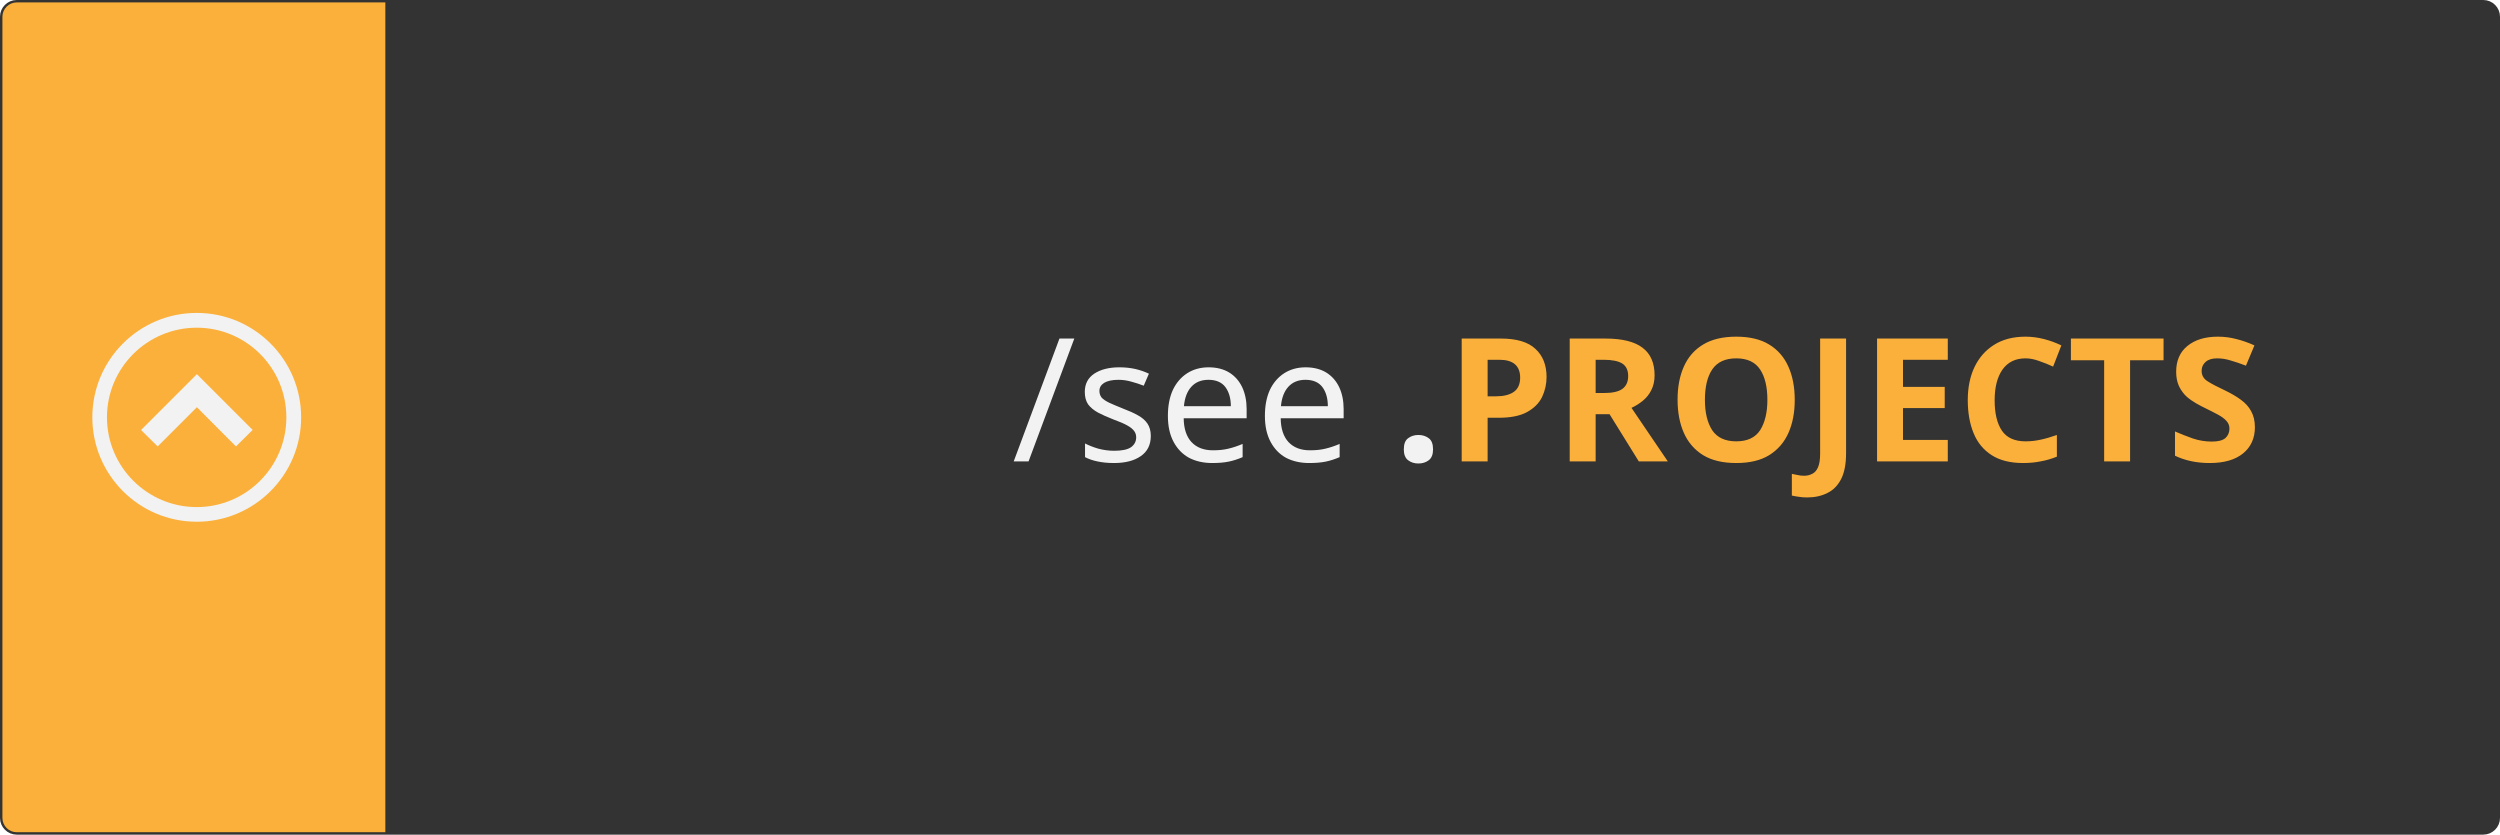
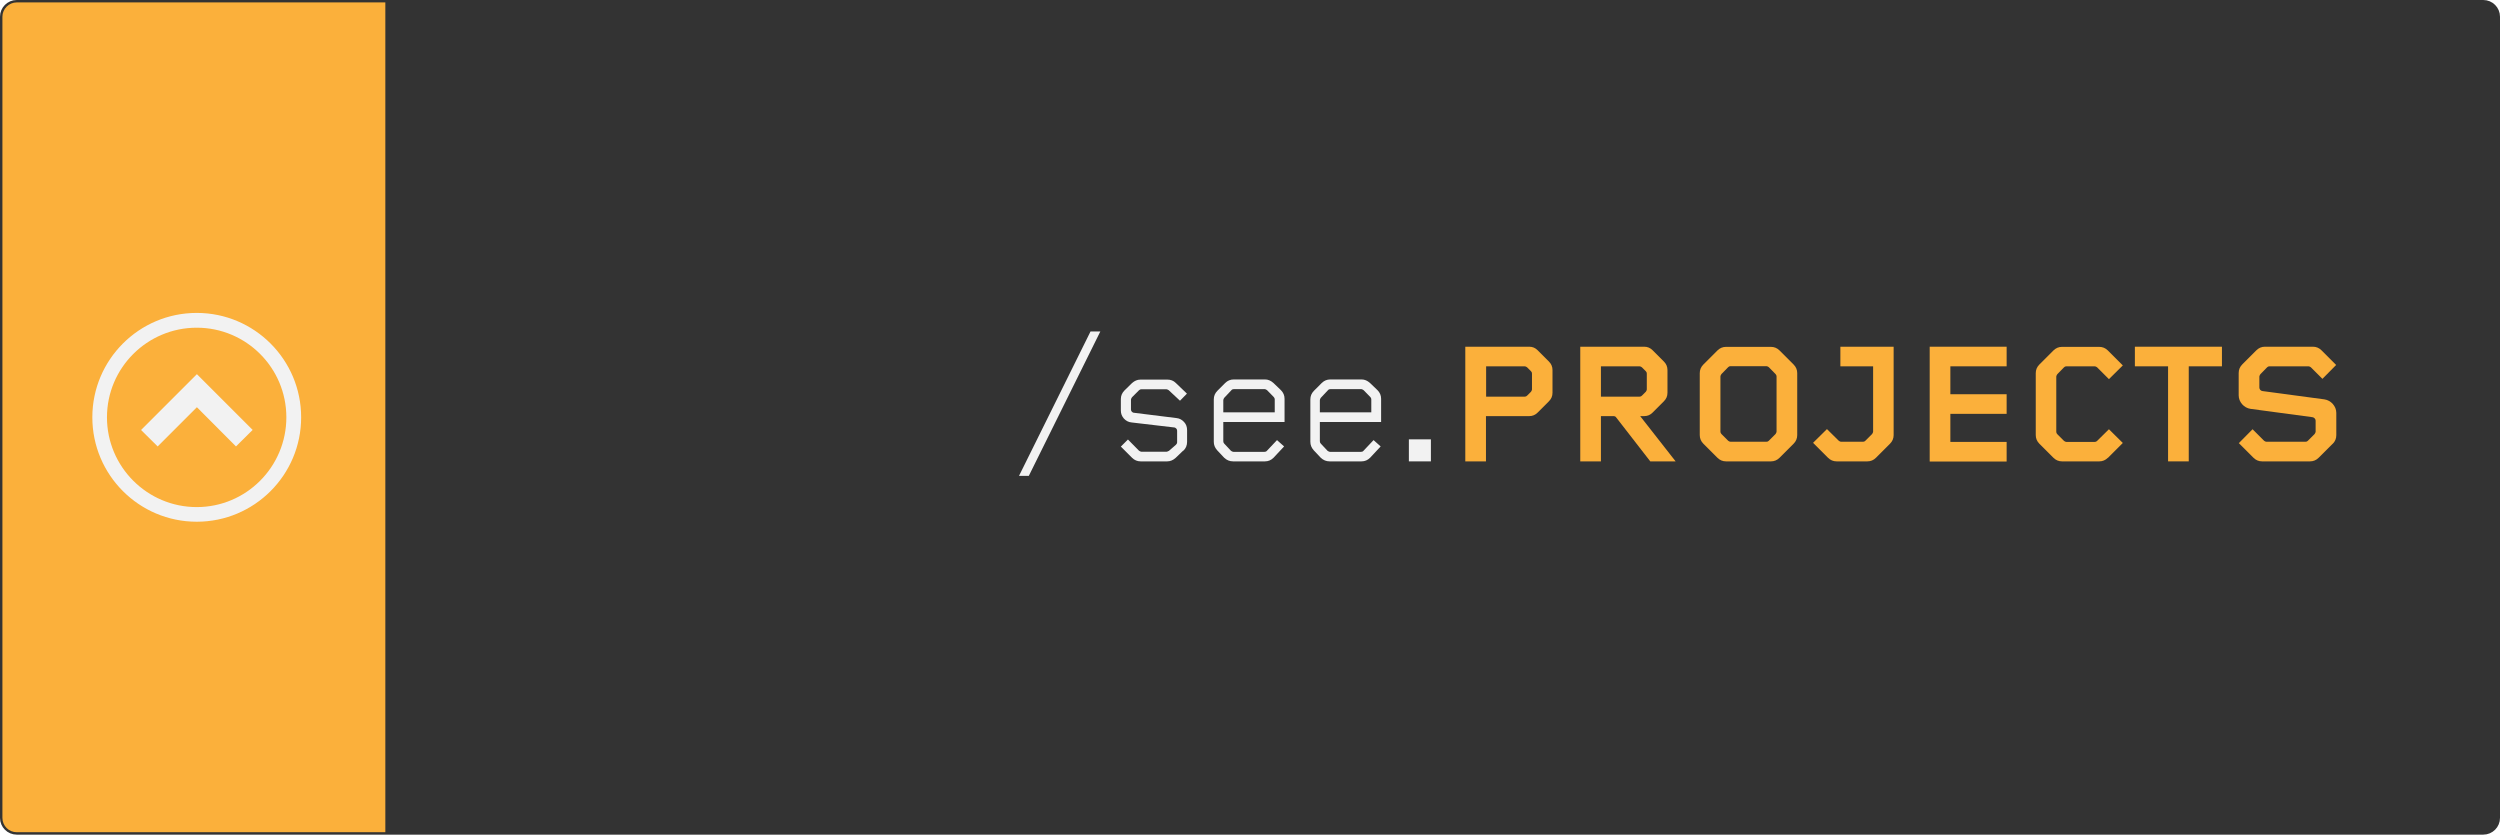
<svg xmlns="http://www.w3.org/2000/svg" id="Layer_2" data-name="Layer 2" viewBox="0 0 165.7 55.32">
  <defs>
    <style>
      .cls-1 {
-         font-family: Gridnik, Gridnik;
-       }
- 
-       .cls-1, .cls-2, .cls-3 {
-         fill: #f2f2f2;
-       }
- 
-       .cls-4, .cls-3 {
-         font-family: FoundryGridnik-Bold, FoundryGridnik;
-         font-weight: 700;
-       }
- 
-       .cls-4, .cls-5 {
-         fill: #fbb03b;
-       }
- 
-       .cls-6 {
-         font-size: 11.4px;
-       }
- 
-       .cls-7 {
        fill: #333;
        stroke: #333;
        stroke-miterlimit: 10;
        stroke-width: .32px;
      }
+ 
+       .cls-2 {
+         fill: #f2f2f2;
+       }
+ 
+       .cls-3 {
+         fill: #fbb03b;
+       }
    </style>
  </defs>
  <g id="Layer_1-2" data-name="Layer 1">
    <g>
-       <rect class="cls-7" x=".16" y=".16" width="165.38" height="55" rx=".95" ry=".95" />
-       <path class="cls-5" d="M1.11.16h24.43v55H1.11c-.52,0-.95-.42-.95-.95V1.11C.16.59.59.16,1.11.16Z" />
-       <text class="cls-6" transform="translate(67.08 30.58)">
-         <tspan class="cls-1" x="0" y="0">/see</tspan>
-         <tspan class="cls-3" x="25.31" y="0">.</tspan>
-         <tspan class="cls-4" x="28.77" y="0">PROJECTS</tspan>
-       </text>
+       <rect class="cls-1" x=".16" y=".16" width="165.38" height="55" rx=".95" ry=".95" />
+       <path class="cls-3" d="M1.11.16h24.43v55H1.11c-.52,0-.95-.42-.95-.95V1.11C.16.59.59.16,1.11.16Z" />
+       <g>
+         <path class="cls-2" d="M72.93,21.97l-4.74,9.57h-.65l4.74-9.57h.65Z" />
+         <path class="cls-2" d="M78.43,29.86l-.51.49c-.17.15-.35.23-.56.23h-1.76c-.22,0-.41-.08-.57-.24l-.74-.74.47-.47.73.74s.1.07.16.07h1.68s.09-.02.15-.06l.46-.4c.05-.05.08-.1.08-.17v-.76c0-.06-.02-.11-.06-.15s-.09-.07-.15-.07l-2.81-.33c-.21-.02-.37-.11-.51-.26-.13-.15-.2-.32-.2-.53v-.76c0-.22.08-.41.24-.57l.5-.49c.17-.15.35-.23.56-.23h1.79c.21,0,.4.07.55.22l.74.71-.46.47-.75-.7s-.09-.06-.16-.06h-1.65c-.06,0-.11.02-.16.07l-.46.46s-.07.1-.07.16v.65c0,.06.02.11.06.15.04.04.09.07.15.07l2.81.35c.2.02.36.11.5.26s.2.33.2.54v.78c0,.23-.08.42-.24.58Z" />
+         <path class="cls-2" d="M81.08,27.97v1.27c0,.07.02.12.06.16l.45.48s.1.07.17.07h2.04c.07,0,.13-.02.17-.07l.67-.71.47.42-.7.75c-.16.16-.35.24-.57.24h-2.11c-.23,0-.42-.08-.59-.24l-.47-.5c-.15-.17-.22-.35-.22-.56v-2.81c0-.22.08-.41.24-.57l.51-.51c.16-.16.35-.24.57-.24h2.08c.2,0,.38.08.55.23l.5.48c.16.16.24.35.24.57v1.54h-4.05ZM84.49,26.47c0-.06-.02-.11-.07-.16l-.44-.45s-.1-.07-.16-.07h-2.03c-.07,0-.13.02-.17.07l-.48.51s-.06.09-.06.16v.8h3.41v-.86Z" />
+         <path class="cls-2" d="M87.48,27.97v1.27c0,.07.02.12.06.16l.45.48s.1.07.17.07h2.04c.07,0,.13-.02.17-.07l.67-.71.47.42-.7.75c-.16.16-.35.24-.57.24h-2.11c-.23,0-.42-.08-.59-.24l-.47-.5c-.15-.17-.22-.35-.22-.56v-2.81c0-.22.08-.41.24-.57l.51-.51c.16-.16.35-.24.57-.24h2.08c.2,0,.38.08.55.23l.5.48c.16.16.24.35.24.57v1.54h-4.05ZM90.89,26.47c0-.06-.02-.11-.07-.16l-.44-.45s-.1-.07-.16-.07h-2.03c-.07,0-.13.02-.17.07l-.48.51s-.06.09-.06.16v.8h3.41v-.86Z" />
+         <path class="cls-2" d="M93.38,30.58v-1.46h1.46v1.46h-1.46Z" />
+         <path class="cls-3" d="M102.66,26.6l-.75.75c-.15.15-.33.23-.55.23h-2.87v3h-1.37v-7.6h4.24c.22,0,.4.08.55.23l.75.75c.16.16.24.34.24.57v1.5c0,.23-.08.41-.24.57ZM101.54,24.76c0-.07-.02-.11-.07-.16l-.25-.25s-.09-.07-.16-.07h-2.56v2.01h2.56c.07,0,.11-.02.16-.07l.25-.25s.07-.09.07-.16v-1.05Z" />
+         <path class="cls-3" d="M109.38,30.58l-2.25-2.9c-.04-.07-.11-.1-.19-.1h-.83v3h-1.37v-7.6h4.24c.22,0,.4.08.55.23l.75.75c.16.16.24.34.24.57v1.5c0,.23-.08.41-.24.57l-.75.75c-.15.15-.33.23-.55.23h-.27l2.35,3h-1.67ZM109.15,24.76c0-.07-.02-.11-.07-.16l-.25-.25s-.09-.07-.16-.07h-2.56v2.01h2.56c.07,0,.11-.02.16-.07l.25-.25s.07-.09.07-.16v-1.05Z" />
+         <path class="cls-3" d="M118.88,29.41l-.93.93c-.16.16-.35.24-.57.24h-2.98c-.22,0-.41-.08-.57-.24l-.93-.93c-.16-.16-.24-.35-.24-.57v-4.11c0-.22.08-.41.24-.57l.93-.93c.16-.16.35-.24.57-.24h2.98c.22,0,.41.08.57.24l.93.93c.16.16.24.35.24.57v4.11c0,.22-.08.41-.24.57ZM117.75,24.95c0-.06-.02-.11-.07-.16l-.44-.45s-.09-.07-.16-.07h-2.38c-.07,0-.11.02-.16.07l-.44.45s-.07.1-.07.16v3.66c0,.06.02.11.07.16l.44.44s.09.07.16.07h2.38c.07,0,.11-.02.16-.07l.44-.44s.07-.1.07-.16v-3.66Z" />
+         <path class="cls-3" d="M125.27,29.41l-.93.93c-.16.16-.35.24-.57.24h-2.04c-.22,0-.41-.08-.57-.24l-.99-.99.92-.91.78.77s.09.07.16.07h1.45c.07,0,.11-.02.16-.07l.44-.44s.07-.1.07-.16v-4.33h-2.17v-1.3h3.53v5.86c0,.22-.08.41-.24.57Z" />
+         <path class="cls-3" d="M127.9,30.58v-7.6h5.1v1.3h-3.73v1.85h3.73v1.3h-3.73v1.86h3.73v1.3h-5.1Z" />
+         <path class="cls-3" d="M139.71,30.34c-.16.16-.35.24-.57.24h-2.47c-.22,0-.41-.08-.57-.24l-.93-.93c-.16-.16-.24-.35-.24-.57v-4.11c0-.22.08-.41.24-.57l.93-.93c.16-.16.35-.24.57-.24h2.47c.22,0,.41.08.57.24l.99.99-.92.91-.78-.78s-.09-.07-.16-.07h-1.88c-.07,0-.11.02-.16.07l-.44.45s-.07.1-.07.16v3.66c0,.06.02.11.07.16l.44.44s.09.07.16.07h1.88c.07,0,.11-.02.16-.07l.78-.77.92.91-.99.99Z" />
+         <path class="cls-3" d="M145.07,24.28v6.3h-1.37v-6.3h-2.2v-1.3h5.77v1.3h-2.2Z" />
+         <path class="cls-3" d="M154.61,29.41l-.93.93c-.16.16-.35.24-.57.24h-3.18c-.22,0-.41-.08-.57-.24l-.97-.97.91-.92.76.76s.09.07.16.07h2.59c.07,0,.11-.02.16-.07l.44-.44s.07-.1.07-.16v-.73c0-.11-.1-.22-.22-.23l-4.09-.55c-.44-.06-.79-.46-.79-.89v-1.49c0-.22.08-.41.24-.57l.93-.93c.16-.16.35-.24.57-.24h3.18c.22,0,.41.08.57.24l.97.97-.91.92-.76-.76s-.09-.07-.16-.07h-2.59c-.07,0-.11.02-.16.07l-.44.45s-.07.1-.07.16v.73c0,.11.09.22.21.23l4.1.55c.44.06.79.46.79.89v1.49c0,.22-.08.41-.24.57Z" />
+       </g>
      <g>
        <g id="BASE">
          <path class="cls-2" d="M6.12,27.66c0,3.82,3.1,6.92,6.92,6.92s6.92-3.1,6.92-6.92-3.1-6.92-6.92-6.92-6.92,3.1-6.92,6.92ZM18.98,27.66c0,3.28-2.66,5.95-5.94,5.95s-5.95-2.67-5.95-5.95,2.67-5.94,5.95-5.94,5.94,2.66,5.94,5.94Z" />
        </g>
        <path class="cls-2" d="M16.74,28.5l-1.1,1.09-2.59-2.6-2.6,2.6-1.1-1.09,3.7-3.7,3.7,3.7Z" />
      </g>
    </g>
  </g>
</svg>
